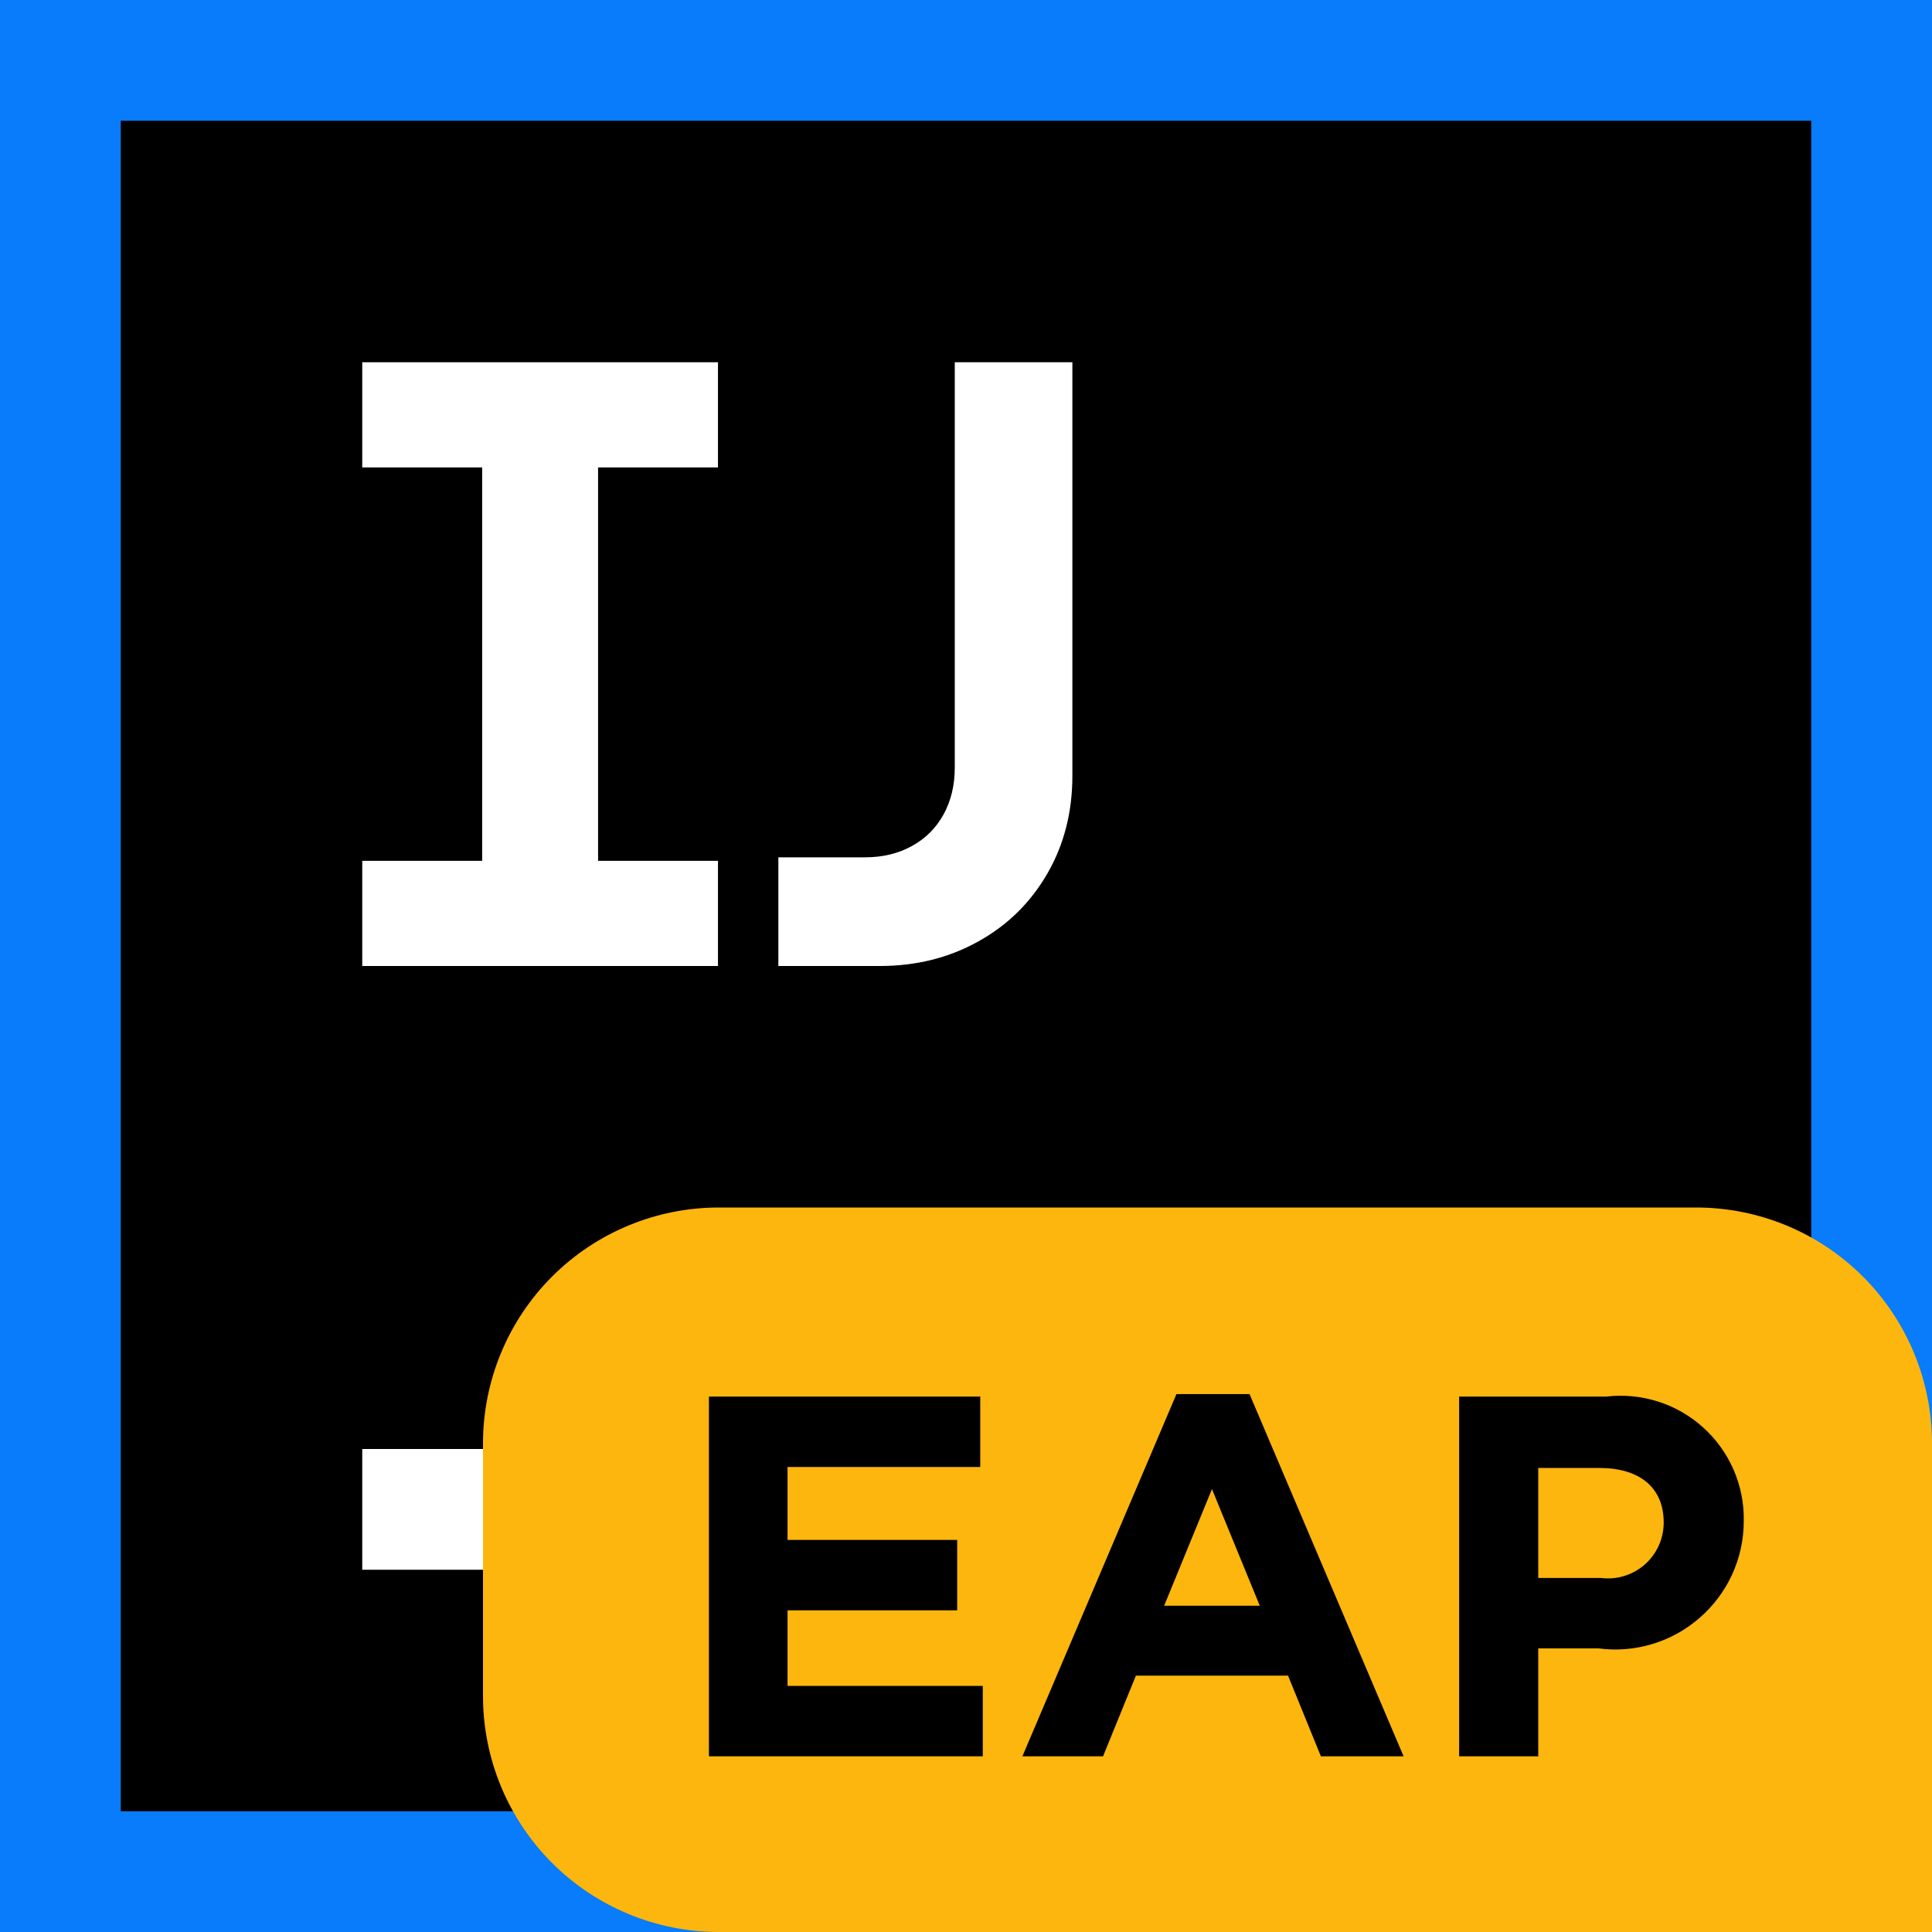
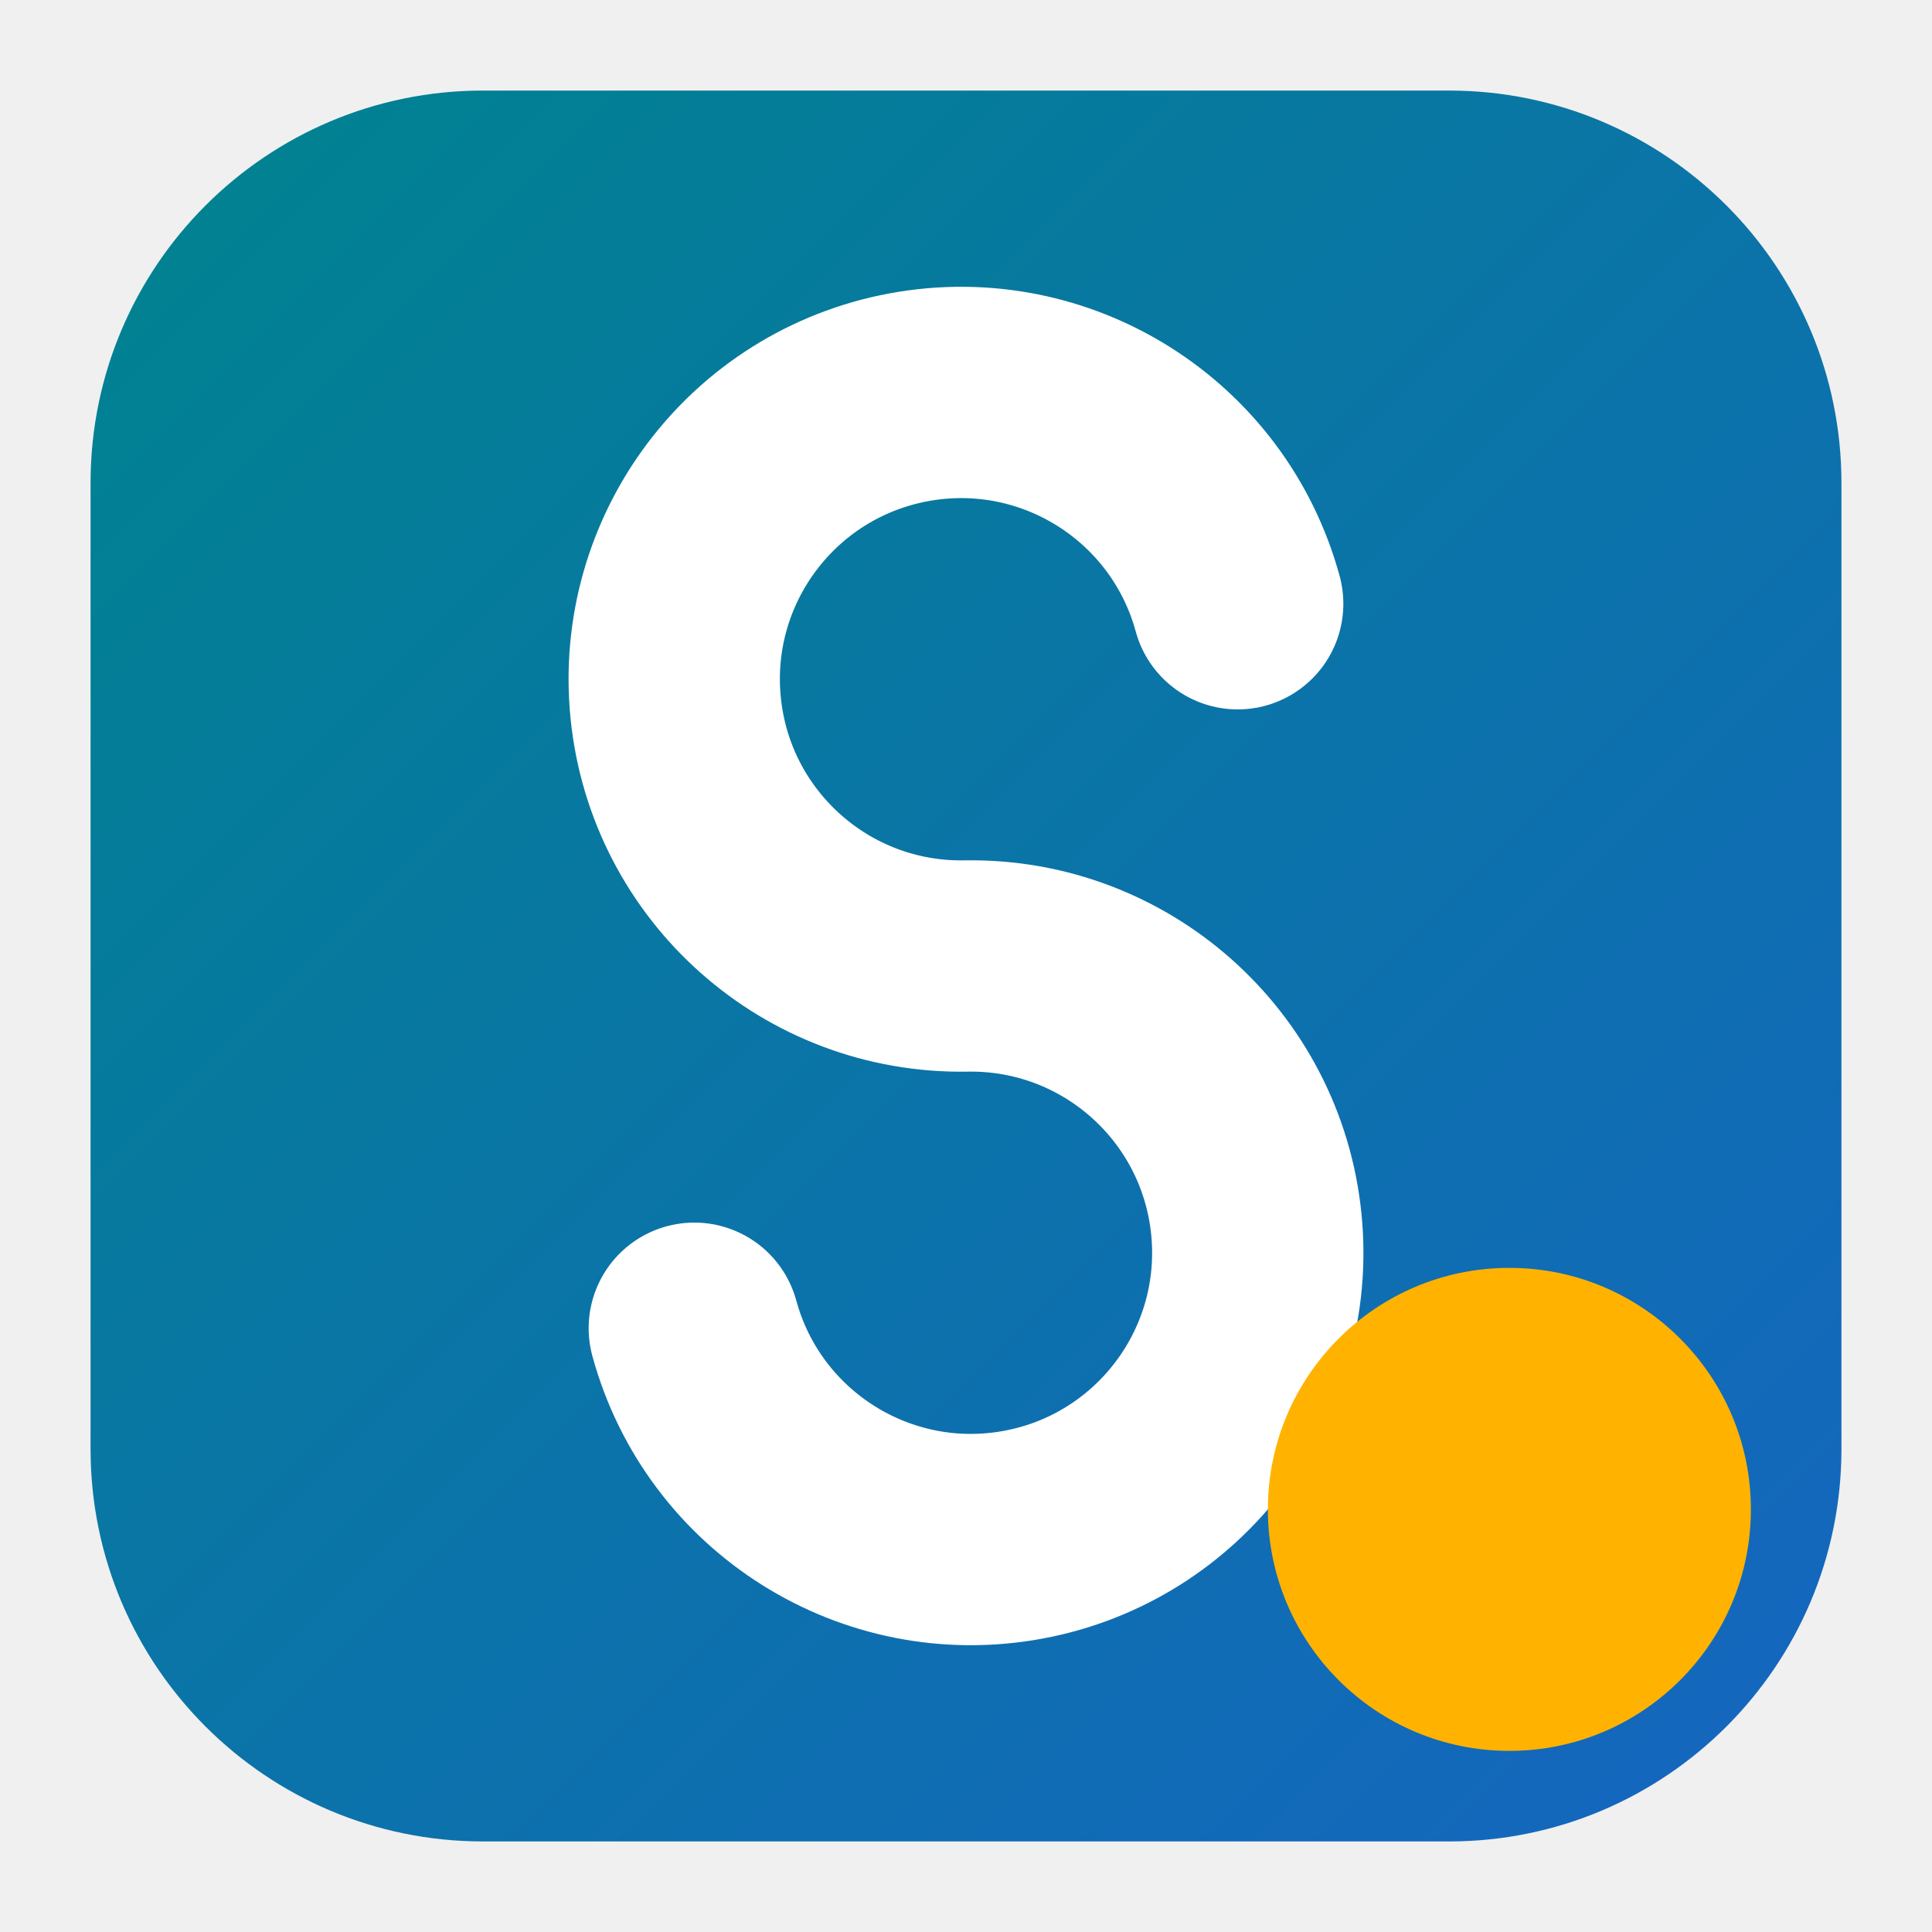
- <svg xmlns="http://www.w3.org/2000/svg" width="16" height="16" viewBox="0 0 16 16" fill="none">
-   <g clip-path="url(#clip0_4372_11168)">
-     <g clip-path="url(#clip1_4372_11168)">
-       <path d="M16 0H0V16H16V0Z" fill="#087CFA" />
-       <path d="M15 1H1V15H15V1Z" fill="black" />
-       <path d="M8 12H3V13H8V12Z" fill="white" />
-       <path d="M3 7.129H3.993V3.871H3V3H5.946V3.871H4.953V7.129H5.946V8H3V7.129Z" fill="white" />
-       <path d="M6.446 7.1H7.164C7.309 7.1 7.438 7.069 7.551 7.007C7.664 6.945 7.752 6.858 7.814 6.745C7.876 6.632 7.907 6.503 7.907 6.357V3H8.881V6.425C8.881 6.725 8.812 6.995 8.674 7.234C8.536 7.473 8.346 7.661 8.103 7.796C7.86 7.932 7.587 8 7.285 8H6.446V7.1Z" fill="white" />
-     </g>
-   </g>
+ <svg xmlns="http://www.w3.org/2000/svg" width="16" height="16" viewBox="0 0 64 64">
  <defs>
-     <clipPath id="clip0_4372_11168">
-       <rect width="16" height="16" fill="white" />
-     </clipPath>
-     <clipPath id="clip1_4372_11168">
-       <rect width="16" height="16" fill="white" />
-     </clipPath>
+     <linearGradient id="sorldBg" x1="0" y1="0" x2="1" y2="1">
+       <stop offset="0" stop-color="#00838F" />
+       <stop offset="1" stop-color="#1565C0" />
+     </linearGradient>
  </defs>
-   <path d="M16 16H5.953C5.435 16 4.938 15.794 4.572 15.428C4.206 15.062 4 14.565 4 14.047V11.953C4 11.435 4.206 10.938 4.572 10.572C4.938 10.206 5.435 10 5.953 10H14.047C14.565 10 15.062 10.206 15.428 10.572C15.794 10.938 16 11.435 16 11.953L16 16Z" fill="#FDB60D" />
-   <path d="M5.871 11.566H8.118V12.149H6.522V12.753H7.927V13.336H6.522V13.962H8.139V14.545H5.871L5.871 11.566Z" fill="black" />
-   <path d="M9.743 11.545H10.348L11.624 14.545H10.939L10.667 13.877H9.407L9.135 14.545H8.467L9.743 11.545ZM10.433 13.298L10.037 12.332L9.641 13.298H10.433Z" fill="black" />
-   <path d="M12.084 11.566H13.301C13.446 11.549 13.592 11.563 13.731 11.607C13.87 11.651 13.997 11.724 14.105 11.822C14.213 11.919 14.299 12.039 14.357 12.172C14.415 12.306 14.444 12.45 14.441 12.596V12.604C14.44 12.755 14.407 12.904 14.344 13.041C14.281 13.178 14.189 13.3 14.075 13.399C13.961 13.498 13.828 13.572 13.684 13.615C13.539 13.659 13.387 13.671 13.237 13.651H12.739V14.545H12.084L12.084 11.566ZM13.258 13.068C13.323 13.076 13.388 13.071 13.45 13.052C13.512 13.033 13.57 13.001 13.619 12.959C13.668 12.916 13.707 12.864 13.735 12.805C13.762 12.746 13.777 12.682 13.778 12.617V12.608C13.778 12.315 13.573 12.157 13.246 12.157H12.739V13.068H13.258Z" fill="black" />
+   <rect x="3" y="3" width="58" height="58" rx="13" fill="url(#sorldBg)" />
+   <path d="M 41 20 A 9.5 9.5 0 1 0 32 32 A 9.5 9.5 0 1 1 23 44" fill="none" stroke="#FFFFFF" stroke-width="7" stroke-linecap="round" />
+   <circle cx="50" cy="50" r="8" fill="#FFB300" />
</svg>
